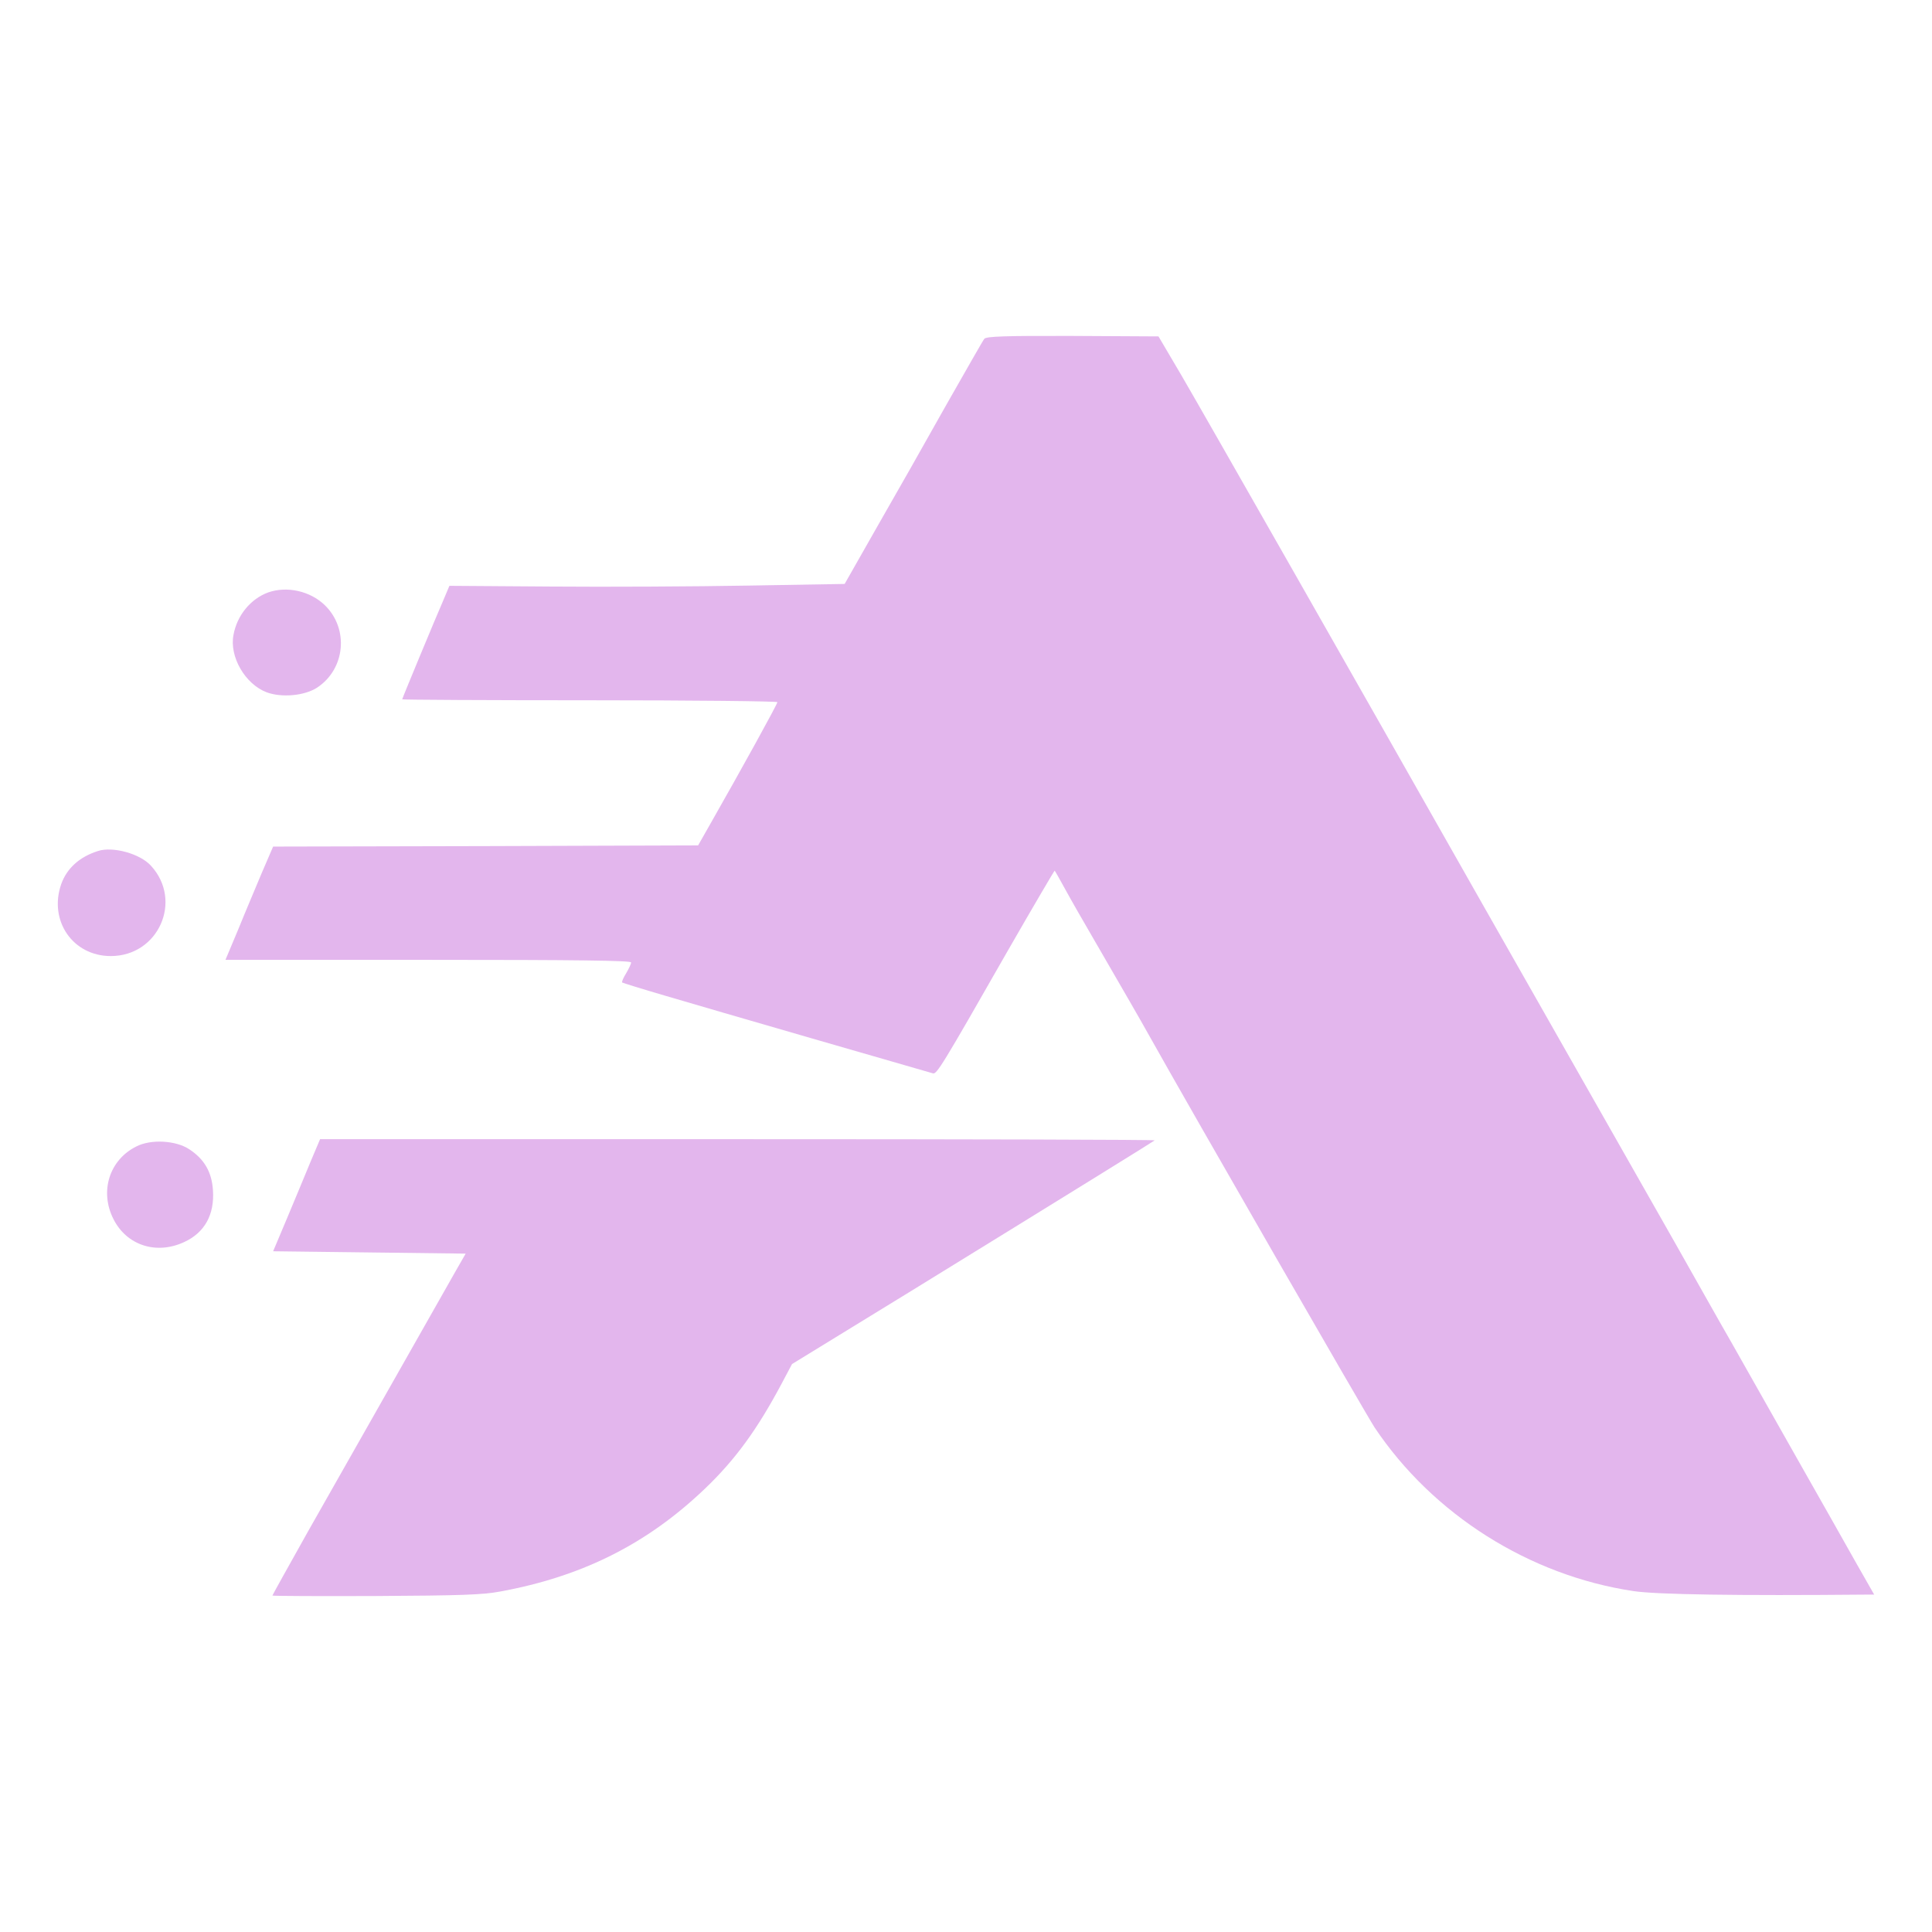
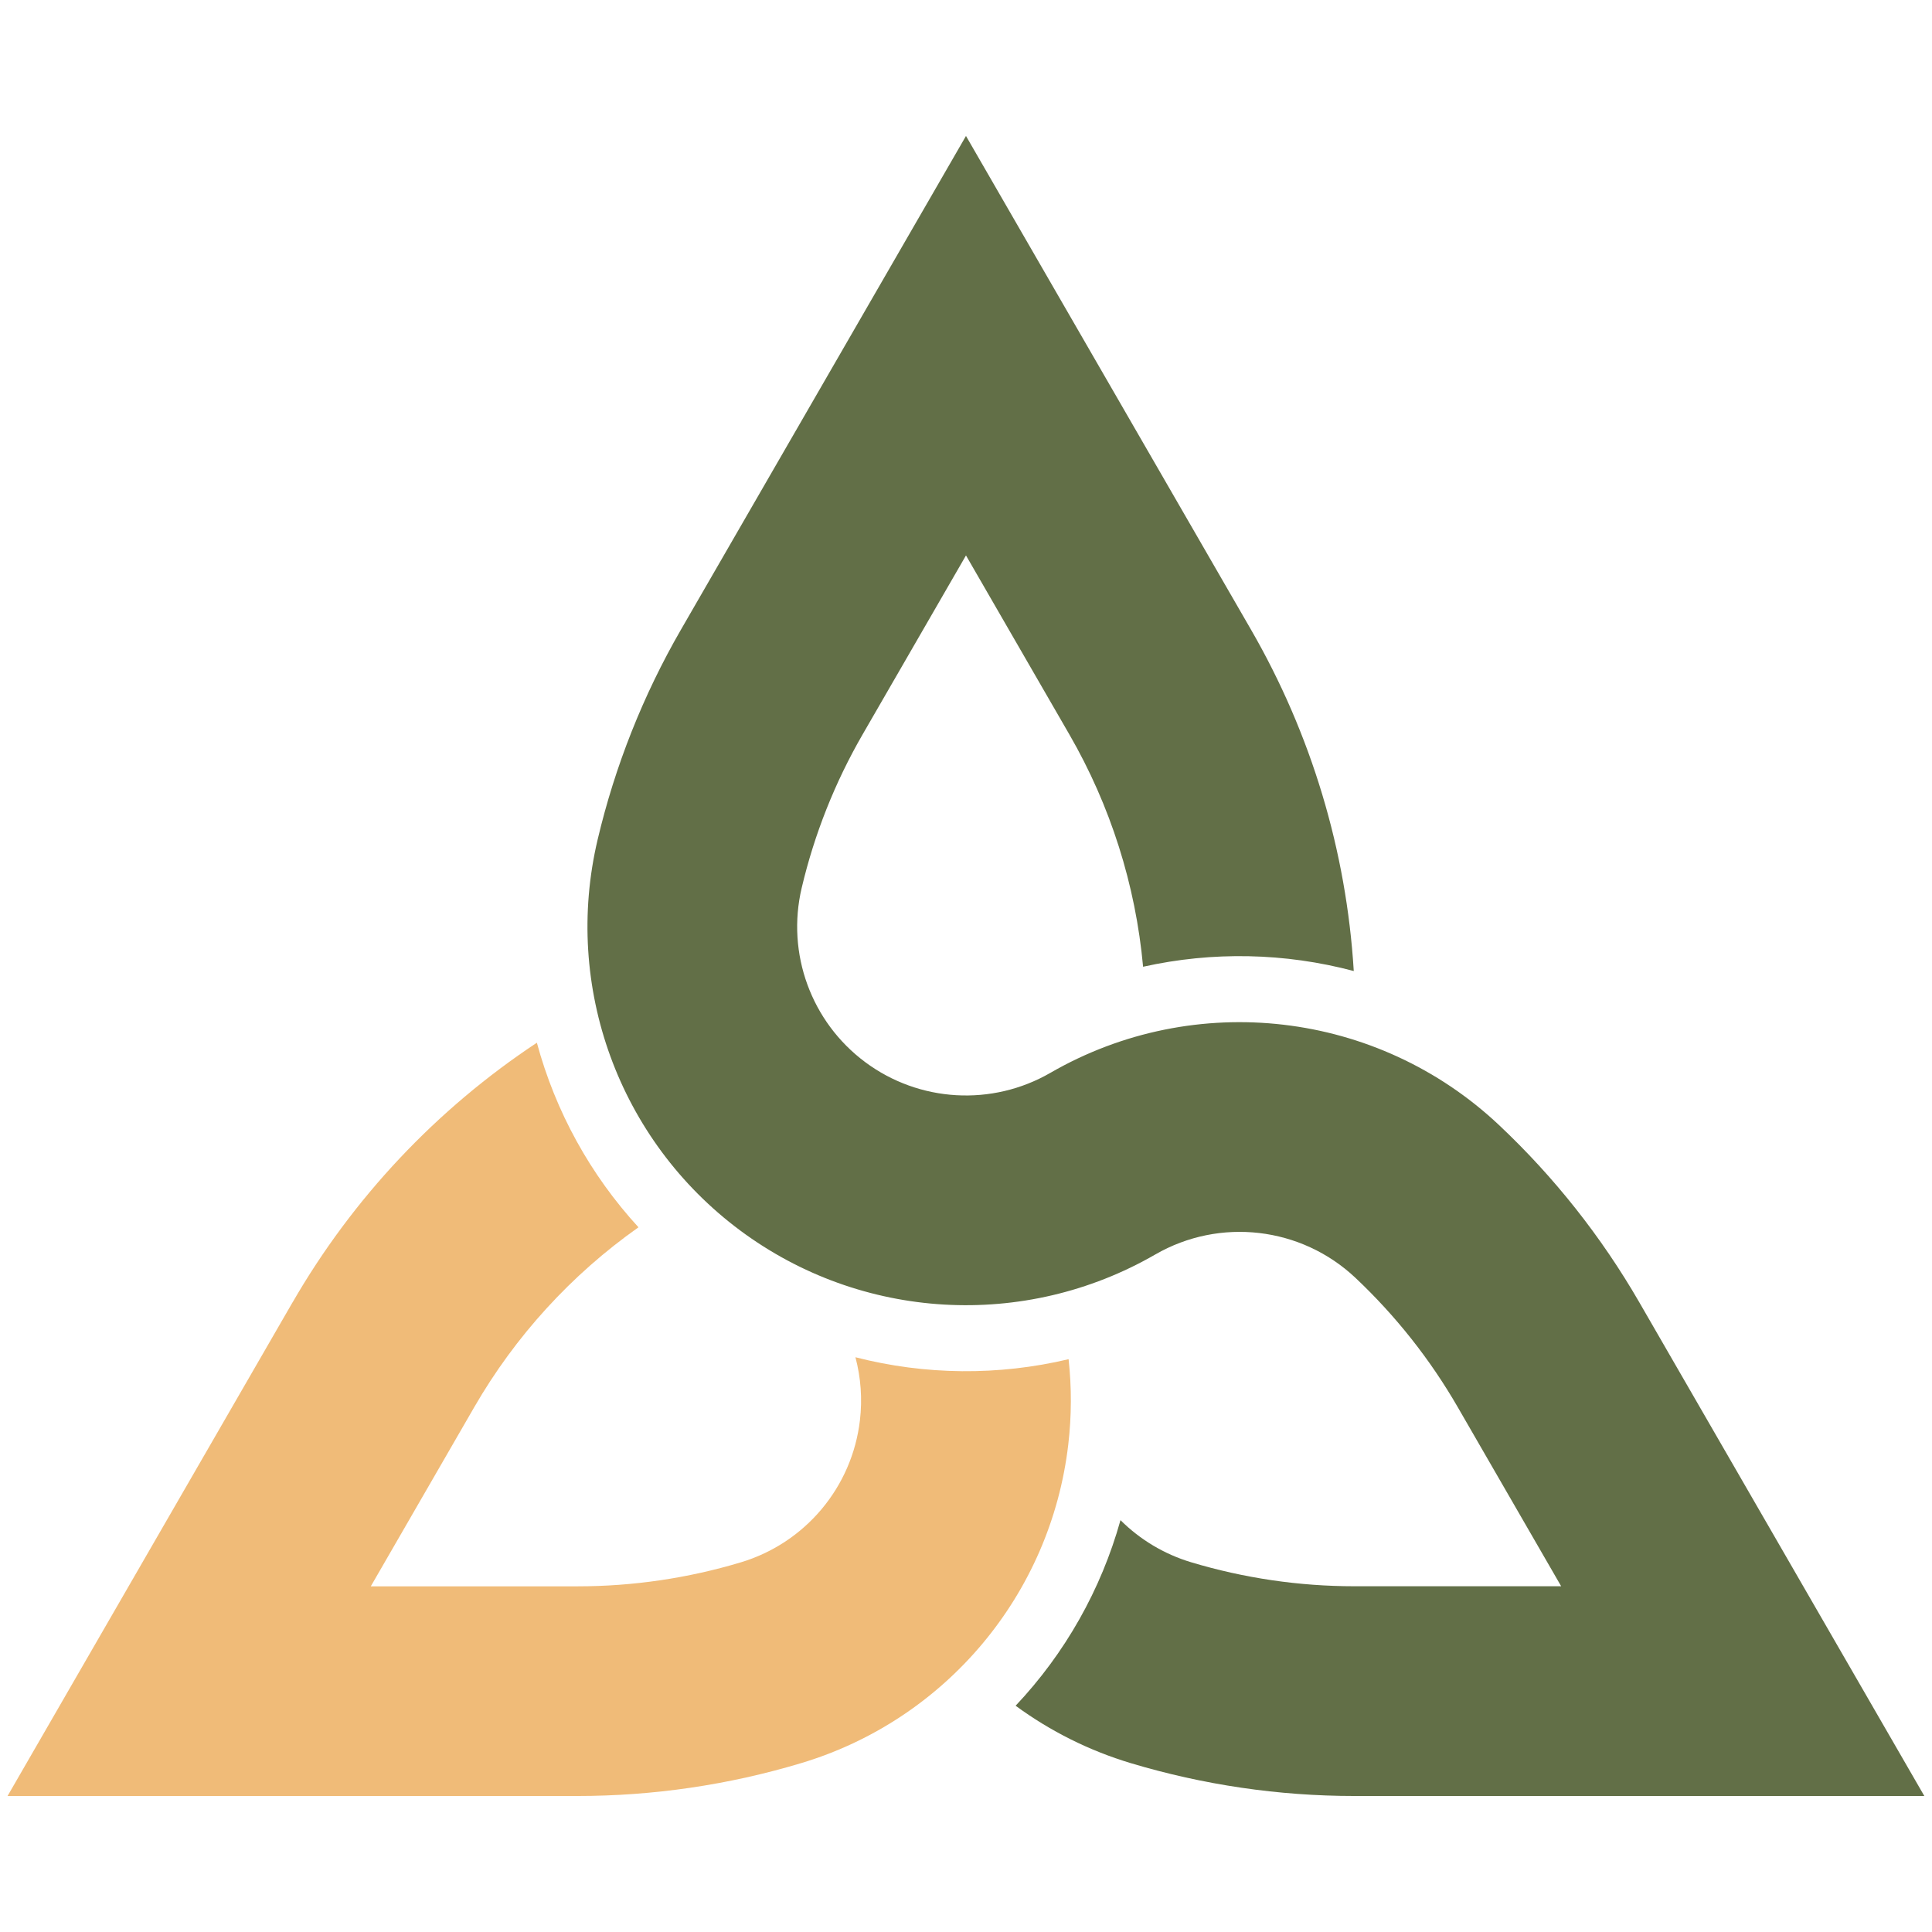
- <svg xmlns="http://www.w3.org/2000/svg" version="1.0" width="512" height="512" viewBox="0 0 512 512" preserveAspectRatio="xMidYMid" id="svg5">
-   <defs id="defs5" />
-   <g transform="matrix(0.06253481,0,0,-0.06253481,-364.2991,900.3521)" fill="#000000" stroke="none" id="g5" style="fill:#e3b6ed">
-     <path d="m 9997,12962 c -6,-7 -79,-136 -164,-285 -84,-150 -215,-381 -291,-513 l -137,-241 -410,-7 c -225,-4 -602,-6 -837,-4 l -428,3 -21,-50 c -40,-92 -179,-427 -179,-431 0,-2 358,-4 795,-4 437,0 795,-4 795,-8 0,-8 -151,-282 -282,-512 l -54,-95 -901,-3 -900,-2 -47,-109 c -25,-60 -71,-168 -100,-240 l -55,-131 h 860 c 633,0 859,-3 859,-11 0,-7 -10,-27 -21,-46 -12,-19 -19,-36 -17,-39 3,-2 83,-27 179,-55 175,-52 1112,-323 1138,-330 16,-5 38,30 317,519 108,188 198,341 199,340 2,-2 23,-39 47,-83 24,-44 78,-138 120,-210 132,-228 190,-328 233,-405 183,-327 922,-1611 956,-1662 247,-369 656,-627 1096,-693 97,-15 443,-20 989,-15 h 32 l -73,128 c -39,70 -152,269 -250,442 -98,173 -224,396 -280,495 -57,99 -162,286 -235,415 -73,129 -251,442 -395,695 -144,253 -331,582 -415,730 -518,914 -1184,2084 -1289,2264 l -96,163 -363,2 c -289,1 -366,-2 -375,-12 z" id="path1" style="fill:#e3b6ed" />
-     <path d="m 6962,11887 c -74,-27 -132,-97 -147,-180 -18,-92 49,-208 140,-243 64,-24 162,-15 215,20 119,79 135,249 32,349 -62,60 -160,82 -240,54 z" id="path2" style="fill:#e3b6ed" />
-     <path d="m 6240,10791 c -78,-25 -131,-73 -155,-140 -54,-155 49,-305 210,-305 202,0 306,234 171,382 -46,52 -163,84 -226,63 z" id="path3" style="fill:#e3b6ed" />
-     <path d="m 7141,9473 c -22,-54 -67,-161 -99,-238 l -59,-140 408,-5 408,-5 -43,-75 c -57,-100 -435,-768 -625,-1102 -83,-148 -151,-270 -151,-272 0,-2 197,-3 438,-2 359,2 453,5 527,19 349,64 623,202 867,435 129,123 223,252 327,448 l 43,81 507,311 c 666,410 1024,632 1030,637 2,3 -792,5 -1766,5 H 7182 Z" id="path4" style="fill:#e3b6ed" />
-     <path d="m 6403,9539 c -114,-57 -156,-190 -97,-307 56,-112 182,-153 300,-98 87,40 129,116 122,220 -5,76 -36,131 -100,173 -57,38 -163,44 -225,12 z" id="path5" style="fill:#e3b6ed" />
+ <svg xmlns="http://www.w3.org/2000/svg" width="94" height="94" viewBox="0 0 24.871 24.871" version="1.1" id="svg1">
+   <defs id="defs1" />
+   <g id="layer1">
+     <g id="g1" transform="translate(-0.79375,-1.058334)">
+       <g id="g2" transform="translate(0,1.5875)">
+         <path d="m 4.56,16.236 -3.669,6.355 h 7.338 a 10.01,10.01 0 0 0 2.878,-0.423 4.873,4.873 0 0 0 3.439,-4.103 4.873,4.873 0 0 0 0.004,-1.097 5.723,5.723 0 0 1 -2.744,-0.025 2.173,2.173 0 0 1 0.058,0.81 2.173,2.173 0 0 1 -1.533,1.83 7.31,7.31 0 0 1 -2.102,0.309 l -2.662,-2e-5 1.331,-2.305 a 7.31,7.31 0 0 1 2.115,-2.317 5.723,5.723 0 0 1 -1.308,-2.376 10.01,10.01 0 0 0 -3.145,3.343" stroke="#000000" stroke-width="0.085" stroke-linecap="round" stroke-linejoin="round" fill="none" id="path21" style="fill:#f0bb78;fill-opacity:1;stroke:none;stroke-opacity:1" />
+         <path d="m 11.932,13.144 a 2.173,2.173 0 0 0 2.383,0.138 4.873,4.873 0 0 1 5.777,0.673 10.01,10.01 0 0 1 1.805,2.281 l 3.669,6.355 h -7.338 a 10.01,10.01 0 0 1 -2.878,-0.423 4.873,4.873 0 0 1 -1.482,-0.739 5.723,5.723 0 0 0 1.35,-2.389 2.173,2.173 0 0 0 0.909,0.542 7.31,7.31 0 0 0 2.102,0.309 l 2.662,-2e-5 -1.331,-2.305 a 7.31,7.31 0 0 0 -1.318,-1.666 2.173,2.173 0 0 0 -2.576,-0.3 4.873,4.873 0 0 1 -5.345,-0.31 4.873,4.873 0 0 1 -1.834,-5.03 10.01,10.01 0 0 1 1.073,-2.704 l 3.669,-6.355 3.669,6.355 a 10.01,10.01 0 0 1 1.323,4.395 5.723,5.723 0 0 0 -2.712,-0.055 7.31,7.31 0 0 0 -0.949,-2.99 L 13.229,6.621 11.898,8.926 a 7.31,7.31 0 0 0 -0.784,1.975 2.173,2.173 0 0 0 0.818,2.243" stroke="#000000" stroke-width="0.085" stroke-linecap="round" stroke-linejoin="round" fill="none" id="path42" style="fill:#626f47;fill-opacity:1;stroke:none;stroke-opacity:1" />
+       </g>
+     </g>
  </g>
</svg>
